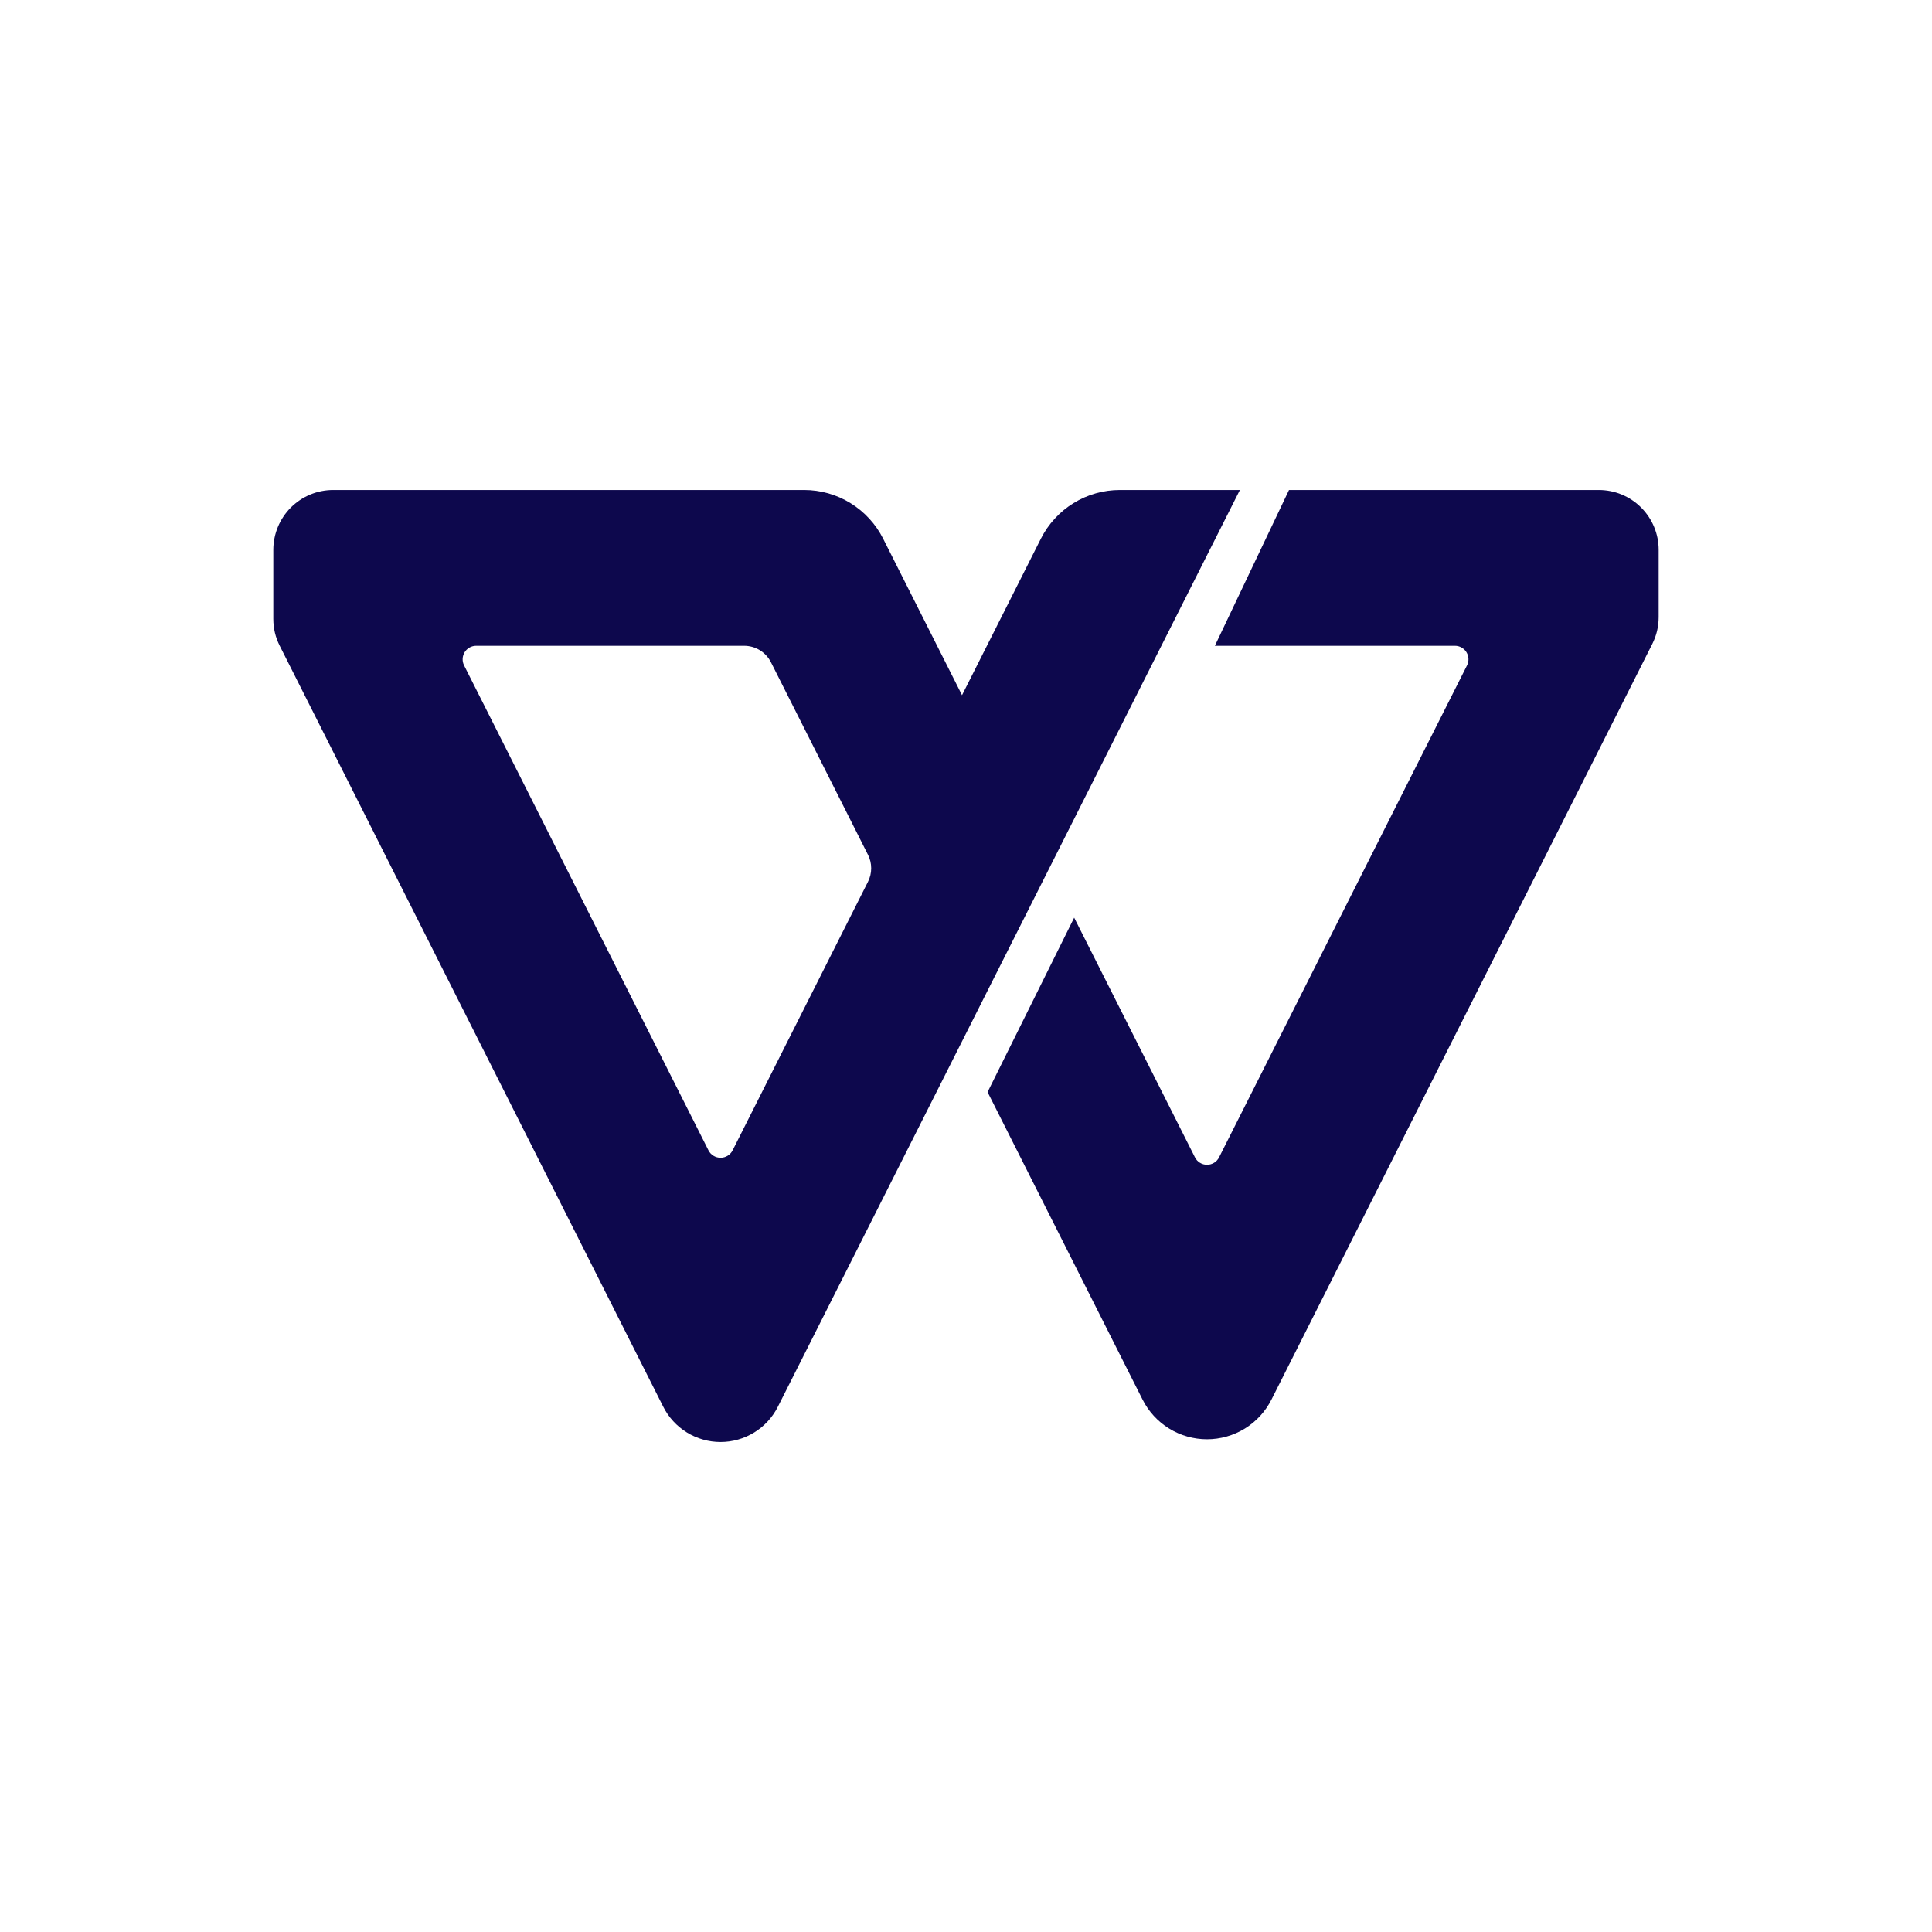
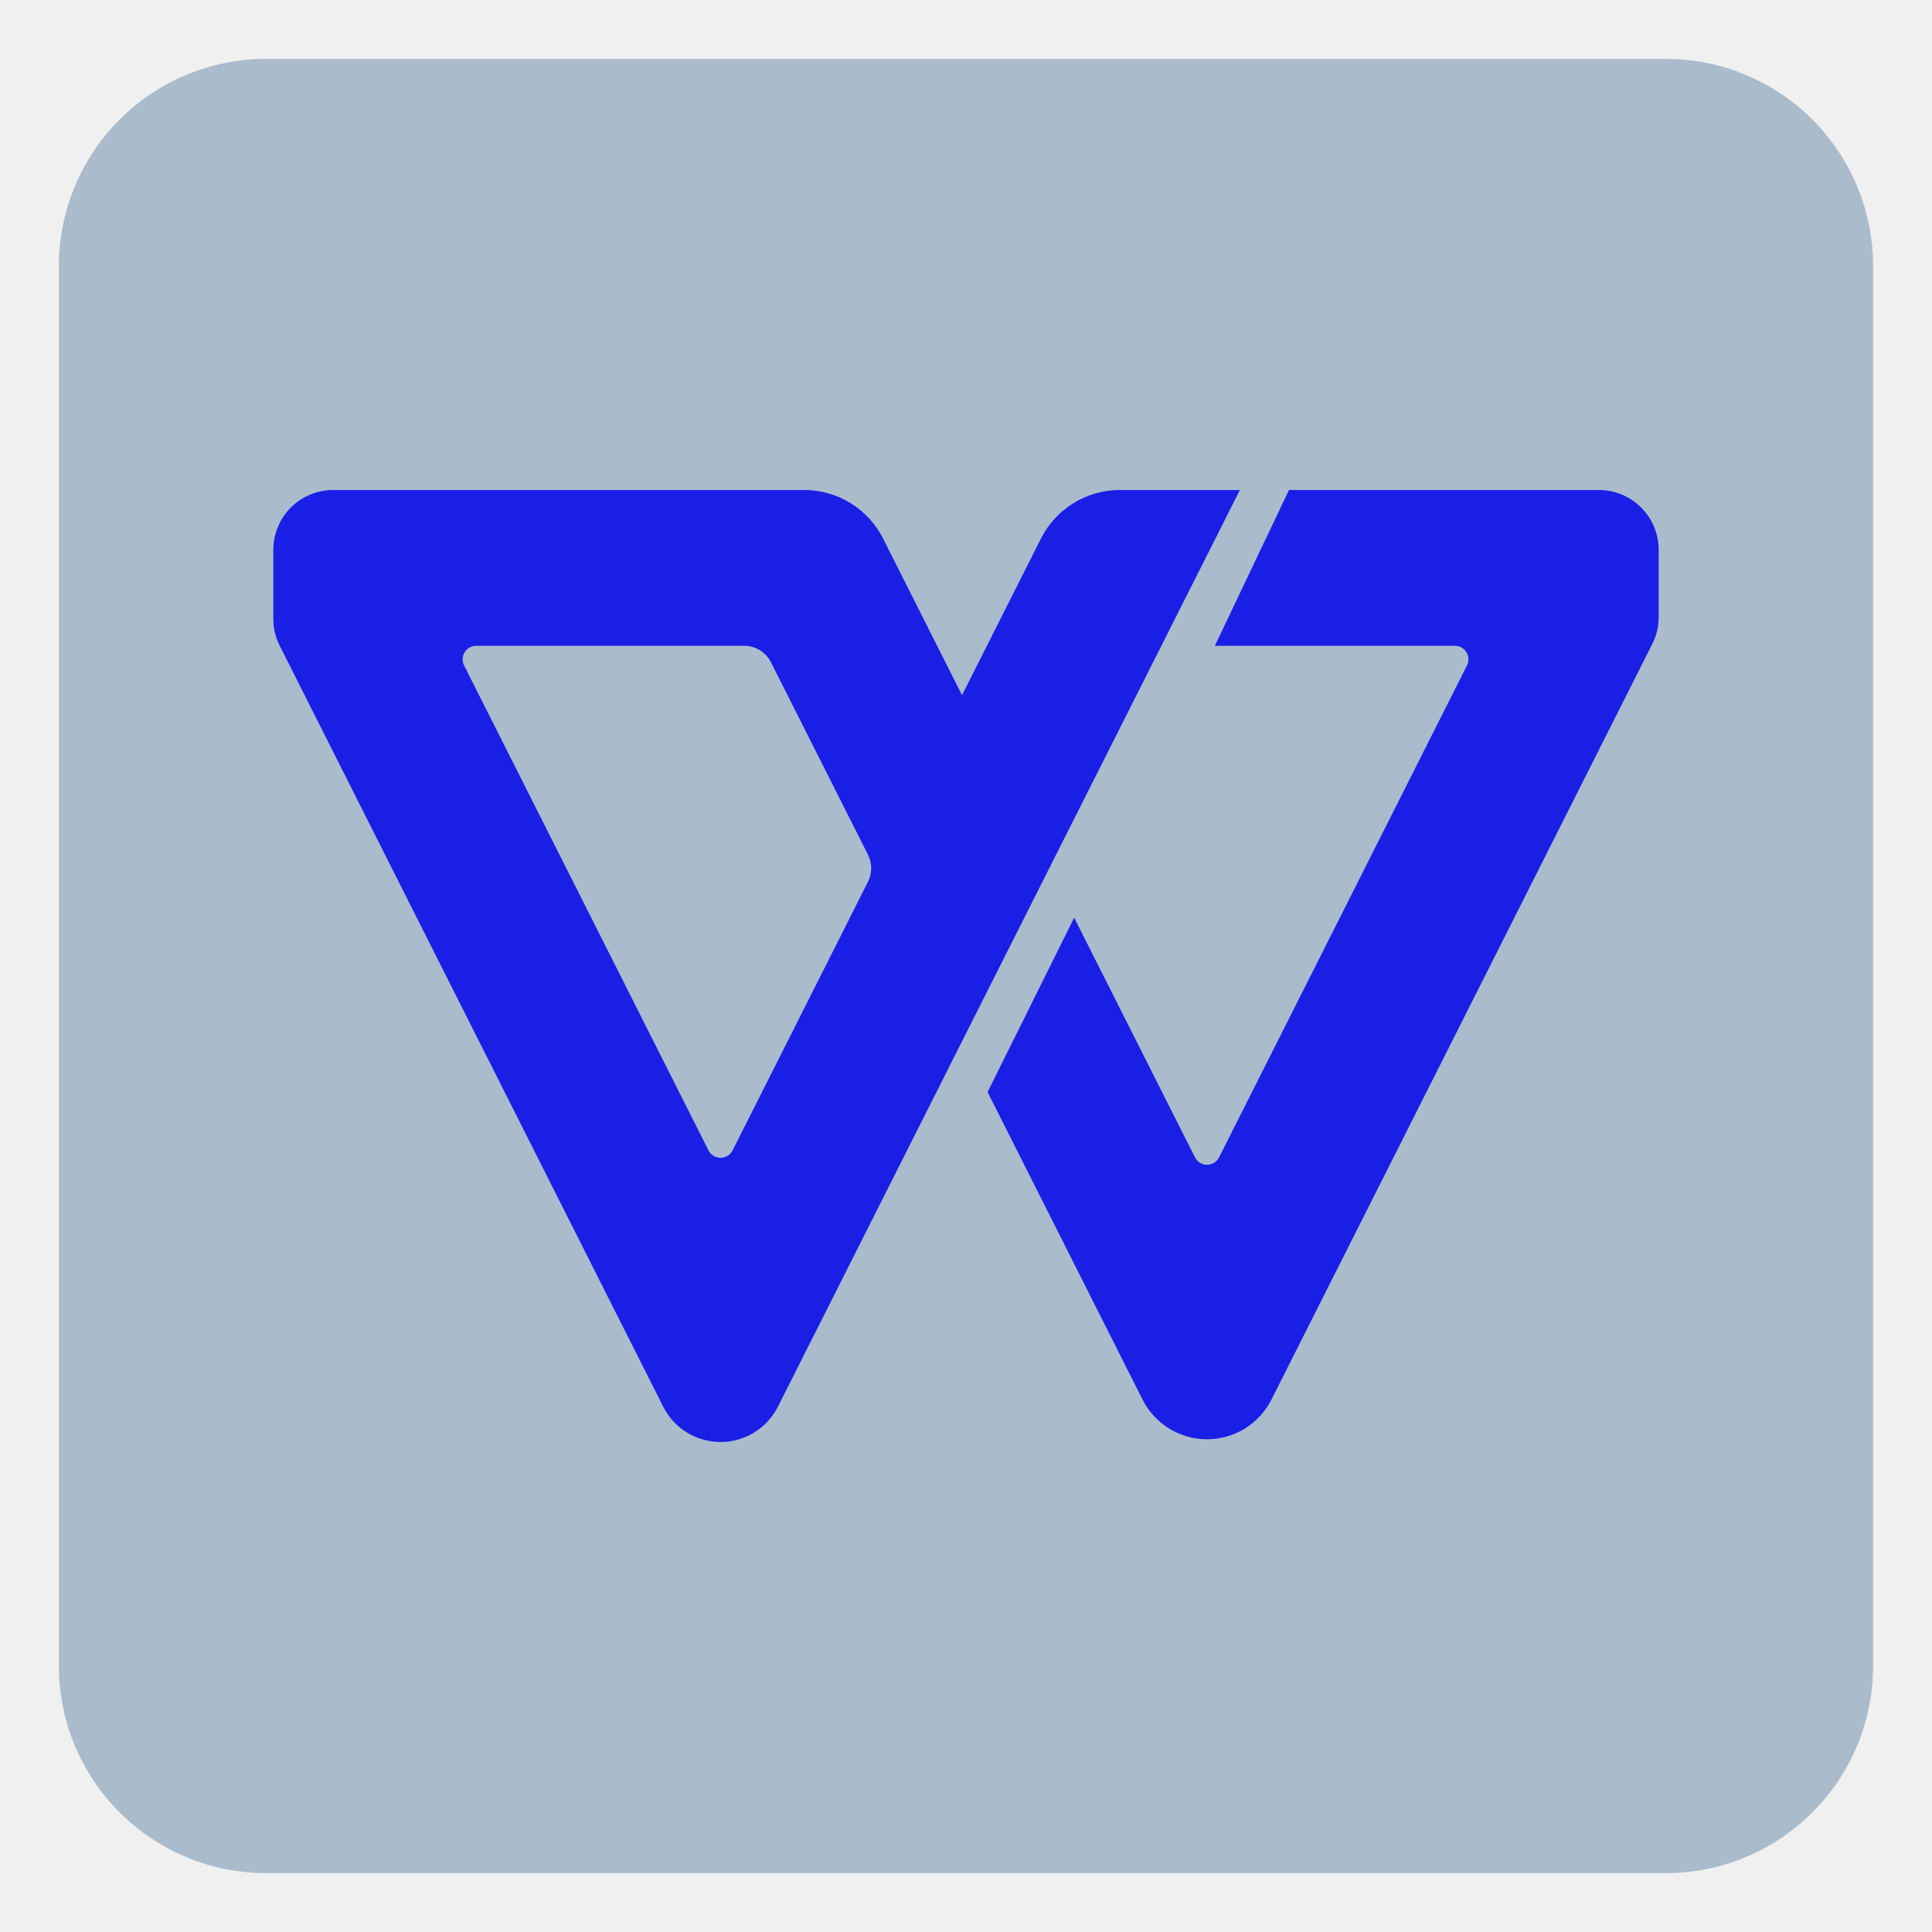
- <svg xmlns="http://www.w3.org/2000/svg" width="500" zoomAndPan="magnify" viewBox="0 0 375 375" height="500" preserveAspectRatio="xMidYMid meet" version="1.2">
+ <svg xmlns="http://www.w3.org/2000/svg" width="500" zoomAndPan="magnify" viewBox="0 0 375 375" height="500" preserveAspectRatio="xMidYMid meet" version="1.0">
  <defs>
-     <clipPath id="d8231aa685">
-       <path d="M 11.426 11.426 L 363.926 11.426 L 363.926 363.926 L 11.426 363.926 Z M 11.426 11.426 " />
+     <clipPath id="2c6c4efe14">
+       <path d="M 11.426 11.426 L 363.926 11.426 L 363.926 363.926 L 11.426 363.926 Z M 11.426 11.426 " clip-rule="nonzero" />
    </clipPath>
  </defs>
-   <g id="7d0bf26656">
-     <rect x="0" width="375" y="0" height="375" style="fill:#ffffff;fill-opacity:1;stroke:none;" />
-     <rect x="0" width="375" y="0" height="375" style="fill:#ffffff;fill-opacity:1;stroke:none;" />
-     <g clip-rule="nonzero" clip-path="url(#d8231aa685)">
-       <path style=" stroke:none;fill-rule:nonzero;fill:#ffffff;fill-opacity:1;" d="M 51.668 11.426 L 323.328 11.426 C 324.645 11.426 325.961 11.488 327.273 11.617 C 328.582 11.746 329.887 11.941 331.18 12.199 C 332.473 12.453 333.75 12.773 335.008 13.156 C 336.27 13.539 337.512 13.984 338.727 14.488 C 339.945 14.992 341.137 15.555 342.297 16.176 C 343.461 16.797 344.59 17.473 345.688 18.207 C 346.781 18.938 347.84 19.723 348.859 20.559 C 349.879 21.395 350.852 22.281 351.785 23.211 C 352.719 24.145 353.602 25.121 354.438 26.137 C 355.273 27.156 356.059 28.215 356.789 29.309 C 357.523 30.406 358.199 31.535 358.82 32.699 C 359.441 33.859 360.004 35.051 360.508 36.27 C 361.012 37.484 361.457 38.727 361.84 39.988 C 362.223 41.25 362.543 42.523 362.801 43.816 C 363.055 45.109 363.25 46.414 363.379 47.727 C 363.508 49.035 363.574 50.352 363.574 51.668 L 363.574 323.328 C 363.574 324.645 363.508 325.961 363.379 327.273 C 363.25 328.582 363.055 329.887 362.801 331.18 C 362.543 332.473 362.223 333.75 361.84 335.008 C 361.457 336.27 361.012 337.512 360.508 338.727 C 360.004 339.945 359.441 341.137 358.82 342.297 C 358.199 343.461 357.523 344.59 356.789 345.688 C 356.059 346.781 355.273 347.84 354.438 348.859 C 353.602 349.879 352.719 350.852 351.785 351.785 C 350.852 352.719 349.879 353.602 348.859 354.438 C 347.84 355.273 346.781 356.059 345.688 356.789 C 344.59 357.523 343.461 358.199 342.297 358.82 C 341.137 359.441 339.945 360.004 338.727 360.508 C 337.512 361.012 336.27 361.457 335.008 361.84 C 333.75 362.223 332.473 362.543 331.18 362.801 C 329.887 363.055 328.582 363.25 327.273 363.379 C 325.961 363.508 324.645 363.574 323.328 363.574 L 51.668 363.574 C 50.352 363.574 49.035 363.508 47.727 363.379 C 46.414 363.25 45.109 363.055 43.816 362.801 C 42.527 362.543 41.25 362.223 39.988 361.84 C 38.727 361.457 37.484 361.012 36.27 360.508 C 35.051 360.004 33.859 359.441 32.699 358.82 C 31.535 358.199 30.406 357.523 29.309 356.789 C 28.215 356.059 27.156 355.273 26.137 354.438 C 25.121 353.602 24.145 352.719 23.211 351.785 C 22.281 350.852 21.395 349.879 20.559 348.859 C 19.723 347.84 18.938 346.781 18.207 345.688 C 17.473 344.59 16.797 343.461 16.176 342.297 C 15.555 341.137 14.992 339.945 14.488 338.727 C 13.984 337.512 13.539 336.27 13.156 335.008 C 12.773 333.75 12.453 332.473 12.199 331.18 C 11.941 329.887 11.746 328.582 11.617 327.273 C 11.488 325.961 11.426 324.645 11.426 323.328 L 11.426 51.668 C 11.426 50.352 11.488 49.035 11.617 47.727 C 11.746 46.414 11.941 45.109 12.199 43.816 C 12.453 42.527 12.773 41.25 13.156 39.988 C 13.539 38.727 13.984 37.484 14.488 36.27 C 14.992 35.051 15.555 33.859 16.176 32.699 C 16.797 31.535 17.473 30.406 18.207 29.309 C 18.938 28.215 19.723 27.156 20.559 26.137 C 21.395 25.121 22.281 24.145 23.211 23.211 C 24.145 22.281 25.121 21.395 26.137 20.559 C 27.156 19.723 28.215 18.938 29.309 18.207 C 30.406 17.473 31.535 16.797 32.699 16.176 C 33.859 15.555 35.051 14.992 36.27 14.488 C 37.484 13.984 38.727 13.539 39.988 13.156 C 41.25 12.773 42.527 12.453 43.816 12.199 C 45.109 11.941 46.414 11.746 47.727 11.617 C 49.035 11.488 50.352 11.426 51.668 11.426 Z M 51.668 11.426 " />
-     </g>
-     <path style=" stroke:none;fill-rule:nonzero;fill:#0d084d;fill-opacity:1;" d="M 321.945 106.723 L 321.945 119.773 C 321.945 121.613 321.531 123.355 320.703 125 L 320.527 125.348 L 251.211 262.883 L 246.793 271.652 C 246.207 272.812 245.477 273.867 244.602 274.824 C 243.723 275.781 242.73 276.598 241.629 277.281 C 240.523 277.961 239.348 278.477 238.098 278.832 C 236.848 279.184 235.574 279.363 234.277 279.363 C 232.98 279.363 231.707 279.184 230.457 278.832 C 229.211 278.477 228.035 277.961 226.93 277.281 C 225.824 276.598 224.832 275.781 223.957 274.824 C 223.078 273.867 222.348 272.812 221.766 271.652 L 217.344 262.883 L 191.688 211.969 L 208.496 178.121 L 231.938 224.633 C 232.16 225.078 232.48 225.43 232.902 225.688 C 233.328 225.949 233.785 226.078 234.281 226.078 C 234.777 226.078 235.234 225.949 235.66 225.688 C 236.082 225.43 236.402 225.078 236.625 224.633 L 284.746 129.156 C 284.848 128.953 284.922 128.746 284.969 128.527 C 285.016 128.309 285.035 128.086 285.023 127.859 C 285.016 127.637 284.977 127.418 284.91 127.203 C 284.844 126.988 284.754 126.785 284.637 126.598 C 284.52 126.406 284.379 126.23 284.219 126.078 C 284.055 125.922 283.875 125.789 283.68 125.68 C 283.484 125.57 283.277 125.488 283.062 125.43 C 282.844 125.375 282.625 125.348 282.398 125.348 L 235.805 125.348 L 250.195 95.105 L 310.328 95.105 C 311.09 95.105 311.848 95.18 312.594 95.328 C 313.344 95.477 314.07 95.695 314.773 95.988 C 315.477 96.281 316.148 96.637 316.781 97.062 C 317.418 97.484 318.004 97.969 318.543 98.508 C 319.082 99.047 319.562 99.633 319.988 100.266 C 320.41 100.902 320.77 101.57 321.062 102.277 C 321.352 102.98 321.574 103.707 321.723 104.453 C 321.871 105.203 321.945 105.957 321.945 106.723 Z M 321.945 106.723 " />
-     <path style=" stroke:none;fill-rule:nonzero;fill:#0d084d;fill-opacity:1;" d="M 217.375 95.105 C 215.785 95.105 214.223 95.32 212.695 95.754 C 211.164 96.188 209.723 96.82 208.371 97.656 C 207.016 98.488 205.801 99.492 204.727 100.664 C 203.648 101.832 202.754 103.129 202.039 104.547 L 191.559 125.348 L 186.727 134.93 L 181.895 125.348 L 171.414 104.547 C 170.699 103.129 169.805 101.832 168.727 100.664 C 167.652 99.492 166.438 98.488 165.082 97.656 C 163.73 96.82 162.289 96.188 160.758 95.754 C 159.23 95.32 157.668 95.105 156.078 95.105 L 64.668 95.105 C 63.906 95.105 63.152 95.18 62.402 95.328 C 61.656 95.477 60.93 95.695 60.223 95.988 C 59.52 96.281 58.848 96.641 58.215 97.062 C 57.582 97.488 56.996 97.969 56.453 98.508 C 55.914 99.047 55.434 99.633 55.012 100.27 C 54.586 100.902 54.23 101.57 53.938 102.277 C 53.645 102.98 53.426 103.707 53.277 104.457 C 53.125 105.203 53.051 105.957 53.051 106.723 L 53.051 120.121 C 53.051 121.961 53.465 123.703 54.297 125.348 L 122.926 261.527 L 128.727 273.031 C 129.242 274.062 129.895 275.004 130.676 275.855 C 131.457 276.707 132.336 277.434 133.32 278.039 C 134.305 278.645 135.352 279.105 136.461 279.418 C 137.57 279.734 138.703 279.891 139.859 279.891 C 141.012 279.891 142.145 279.734 143.258 279.418 C 144.367 279.105 145.414 278.645 146.398 278.039 C 147.379 277.434 148.262 276.707 149.043 275.855 C 149.824 275.004 150.473 274.062 150.992 273.031 L 156.793 261.527 L 186.727 202.129 L 203.66 168.531 L 225.422 125.348 L 240.664 95.105 Z M 168.473 171.152 L 142.203 223.277 C 141.98 223.719 141.656 224.07 141.234 224.332 C 140.812 224.59 140.355 224.719 139.859 224.719 C 139.363 224.719 138.902 224.59 138.48 224.332 C 138.059 224.07 137.734 223.719 137.512 223.277 L 90.078 129.156 C 89.977 128.953 89.902 128.746 89.855 128.527 C 89.809 128.309 89.789 128.086 89.801 127.859 C 89.809 127.637 89.848 127.418 89.914 127.203 C 89.977 126.988 90.07 126.785 90.188 126.598 C 90.305 126.406 90.445 126.23 90.605 126.078 C 90.77 125.922 90.949 125.789 91.145 125.68 C 91.34 125.57 91.547 125.488 91.762 125.434 C 91.98 125.375 92.199 125.348 92.426 125.348 L 144.441 125.348 C 144.98 125.348 145.508 125.422 146.027 125.566 C 146.547 125.715 147.039 125.93 147.496 126.211 C 147.957 126.496 148.367 126.836 148.734 127.234 C 149.098 127.629 149.402 128.07 149.645 128.551 L 168.473 165.906 C 168.887 166.73 169.098 167.605 169.098 168.531 C 169.098 169.453 168.887 170.328 168.473 171.152 Z M 168.473 171.152 " />
+   <g clip-path="url(#2c6c4efe14)">
+     <path fill="#aabbcc" d="M 51.668 11.426 L 323.328 11.426 C 324.645 11.426 325.961 11.488 327.273 11.617 C 328.582 11.746 329.887 11.941 331.18 12.199 C 332.473 12.453 333.75 12.773 335.008 13.156 C 336.27 13.539 337.512 13.984 338.727 14.488 C 339.945 14.992 341.137 15.555 342.297 16.176 C 343.461 16.797 344.59 17.473 345.688 18.207 C 346.781 18.938 347.84 19.723 348.859 20.559 C 349.879 21.395 350.852 22.281 351.785 23.211 C 352.719 24.145 353.602 25.121 354.438 26.137 C 355.273 27.156 356.059 28.215 356.789 29.309 C 357.523 30.406 358.199 31.535 358.82 32.699 C 359.441 33.859 360.004 35.051 360.508 36.27 C 361.012 37.484 361.457 38.727 361.84 39.988 C 362.223 41.25 362.543 42.523 362.801 43.816 C 363.055 45.109 363.25 46.414 363.379 47.727 C 363.508 49.035 363.574 50.352 363.574 51.668 L 363.574 323.328 C 363.574 324.645 363.508 325.961 363.379 327.273 C 363.25 328.582 363.055 329.887 362.801 331.18 C 362.543 332.473 362.223 333.75 361.84 335.008 C 361.457 336.27 361.012 337.512 360.508 338.727 C 360.004 339.945 359.441 341.137 358.82 342.297 C 358.199 343.461 357.523 344.59 356.789 345.688 C 356.059 346.781 355.273 347.84 354.438 348.859 C 353.602 349.879 352.719 350.852 351.785 351.785 C 350.852 352.719 349.879 353.602 348.859 354.438 C 347.84 355.273 346.781 356.059 345.688 356.789 C 344.59 357.523 343.461 358.199 342.297 358.82 C 341.137 359.441 339.945 360.004 338.727 360.508 C 337.512 361.012 336.27 361.457 335.008 361.84 C 333.75 362.223 332.473 362.543 331.18 362.801 C 329.887 363.055 328.582 363.25 327.273 363.379 C 325.961 363.508 324.645 363.574 323.328 363.574 L 51.668 363.574 C 50.352 363.574 49.035 363.508 47.727 363.379 C 46.414 363.25 45.109 363.055 43.816 362.801 C 42.527 362.543 41.25 362.223 39.988 361.84 C 38.727 361.457 37.484 361.012 36.27 360.508 C 35.051 360.004 33.859 359.441 32.699 358.82 C 31.535 358.199 30.406 357.523 29.309 356.789 C 28.215 356.059 27.156 355.273 26.137 354.438 C 25.121 353.602 24.145 352.719 23.211 351.785 C 22.281 350.852 21.395 349.879 20.559 348.859 C 19.723 347.84 18.938 346.781 18.207 345.688 C 17.473 344.59 16.797 343.461 16.176 342.297 C 15.555 341.137 14.992 339.945 14.488 338.727 C 13.984 337.512 13.539 336.27 13.156 335.008 C 12.773 333.75 12.453 332.473 12.199 331.18 C 11.941 329.887 11.746 328.582 11.617 327.273 C 11.488 325.961 11.426 324.645 11.426 323.328 L 11.426 51.668 C 11.426 50.352 11.488 49.035 11.617 47.727 C 11.746 46.414 11.941 45.109 12.199 43.816 C 12.453 42.527 12.773 41.25 13.156 39.988 C 13.539 38.727 13.984 37.484 14.488 36.27 C 14.992 35.051 15.555 33.859 16.176 32.699 C 16.797 31.535 17.473 30.406 18.207 29.309 C 18.938 28.215 19.723 27.156 20.559 26.137 C 21.395 25.121 22.281 24.145 23.211 23.211 C 24.145 22.281 25.121 21.395 26.137 20.559 C 27.156 19.723 28.215 18.938 29.309 18.207 C 30.406 17.473 31.535 16.797 32.699 16.176 C 33.859 15.555 35.051 14.992 36.27 14.488 C 37.484 13.984 38.727 13.539 39.988 13.156 C 41.25 12.773 42.527 12.453 43.816 12.199 C 45.109 11.941 46.414 11.746 47.727 11.617 C 49.035 11.488 50.352 11.426 51.668 11.426 Z M 51.668 11.426 " fill-opacity="1" fill-rule="nonzero" />
  </g>
+   <path fill="#1a1fe6" d="M 321.945 106.723 L 321.945 119.773 C 321.945 121.613 321.531 123.355 320.703 125 L 320.527 125.348 L 251.211 262.883 L 246.793 271.652 C 246.207 272.812 245.477 273.867 244.602 274.824 C 243.723 275.781 242.73 276.598 241.629 277.281 C 240.523 277.961 239.348 278.477 238.098 278.832 C 236.848 279.184 235.574 279.363 234.277 279.363 C 232.98 279.363 231.707 279.184 230.457 278.832 C 229.211 278.477 228.035 277.961 226.93 277.281 C 225.824 276.598 224.832 275.781 223.957 274.824 C 223.078 273.867 222.348 272.812 221.766 271.652 L 217.344 262.883 L 191.688 211.969 L 208.496 178.121 L 231.938 224.633 C 232.16 225.078 232.48 225.43 232.902 225.688 C 233.328 225.949 233.785 226.078 234.281 226.078 C 234.777 226.078 235.234 225.949 235.66 225.688 C 236.082 225.43 236.402 225.078 236.625 224.633 L 284.746 129.156 C 284.848 128.953 284.922 128.746 284.969 128.527 C 285.016 128.309 285.035 128.086 285.023 127.859 C 285.016 127.637 284.977 127.418 284.91 127.203 C 284.844 126.988 284.754 126.785 284.637 126.598 C 284.52 126.406 284.379 126.23 284.219 126.078 C 284.055 125.922 283.875 125.789 283.68 125.68 C 283.484 125.57 283.277 125.488 283.062 125.43 C 282.844 125.375 282.625 125.348 282.398 125.348 L 235.805 125.348 L 250.195 95.105 L 310.328 95.105 C 311.09 95.105 311.848 95.18 312.594 95.328 C 313.344 95.477 314.07 95.695 314.773 95.988 C 315.477 96.281 316.148 96.637 316.781 97.062 C 317.418 97.484 318.004 97.969 318.543 98.508 C 319.082 99.047 319.562 99.633 319.988 100.266 C 320.41 100.902 320.77 101.57 321.062 102.277 C 321.352 102.98 321.574 103.707 321.723 104.453 C 321.871 105.203 321.945 105.957 321.945 106.723 Z M 321.945 106.723 " fill-opacity="1" fill-rule="nonzero" />
+   <path fill="#1a1fe6" d="M 217.375 95.105 C 215.785 95.105 214.223 95.32 212.695 95.754 C 211.164 96.188 209.723 96.82 208.371 97.656 C 207.016 98.488 205.801 99.492 204.727 100.664 C 203.648 101.832 202.754 103.129 202.039 104.547 L 191.559 125.348 L 186.727 134.93 L 181.895 125.348 L 171.414 104.547 C 170.699 103.129 169.805 101.832 168.727 100.664 C 167.652 99.492 166.438 98.488 165.082 97.656 C 163.73 96.82 162.289 96.188 160.758 95.754 C 159.23 95.32 157.668 95.105 156.078 95.105 L 64.668 95.105 C 63.906 95.105 63.152 95.18 62.402 95.328 C 61.656 95.477 60.93 95.695 60.223 95.988 C 59.52 96.281 58.848 96.641 58.215 97.062 C 57.582 97.488 56.996 97.969 56.453 98.508 C 55.914 99.047 55.434 99.633 55.012 100.27 C 54.586 100.902 54.23 101.57 53.938 102.277 C 53.645 102.98 53.426 103.707 53.277 104.457 C 53.125 105.203 53.051 105.957 53.051 106.723 L 53.051 120.121 C 53.051 121.961 53.465 123.703 54.297 125.348 L 122.926 261.527 L 128.727 273.031 C 129.242 274.062 129.895 275.004 130.676 275.855 C 131.457 276.707 132.336 277.434 133.32 278.039 C 134.305 278.645 135.352 279.105 136.461 279.418 C 137.57 279.734 138.703 279.891 139.859 279.891 C 141.012 279.891 142.145 279.734 143.258 279.418 C 144.367 279.105 145.414 278.645 146.398 278.039 C 147.379 277.434 148.262 276.707 149.043 275.855 C 149.824 275.004 150.473 274.062 150.992 273.031 L 156.793 261.527 L 186.727 202.129 L 203.66 168.531 L 225.422 125.348 L 240.664 95.105 Z M 168.473 171.152 L 142.203 223.277 C 141.98 223.719 141.656 224.07 141.234 224.332 C 140.812 224.59 140.355 224.719 139.859 224.719 C 139.363 224.719 138.902 224.59 138.48 224.332 C 138.059 224.07 137.734 223.719 137.512 223.277 L 90.078 129.156 C 89.977 128.953 89.902 128.746 89.855 128.527 C 89.809 128.309 89.789 128.086 89.801 127.859 C 89.809 127.637 89.848 127.418 89.914 127.203 C 89.977 126.988 90.07 126.785 90.188 126.598 C 90.305 126.406 90.445 126.23 90.605 126.078 C 90.77 125.922 90.949 125.789 91.145 125.68 C 91.34 125.57 91.547 125.488 91.762 125.434 C 91.98 125.375 92.199 125.348 92.426 125.348 L 144.441 125.348 C 144.98 125.348 145.508 125.422 146.027 125.566 C 146.547 125.715 147.039 125.93 147.496 126.211 C 147.957 126.496 148.367 126.836 148.734 127.234 C 149.098 127.629 149.402 128.07 149.645 128.551 L 168.473 165.906 C 168.887 166.73 169.098 167.605 169.098 168.531 C 169.098 169.453 168.887 170.328 168.473 171.152 Z M 168.473 171.152 " fill-opacity="1" fill-rule="nonzero" />
</svg>
